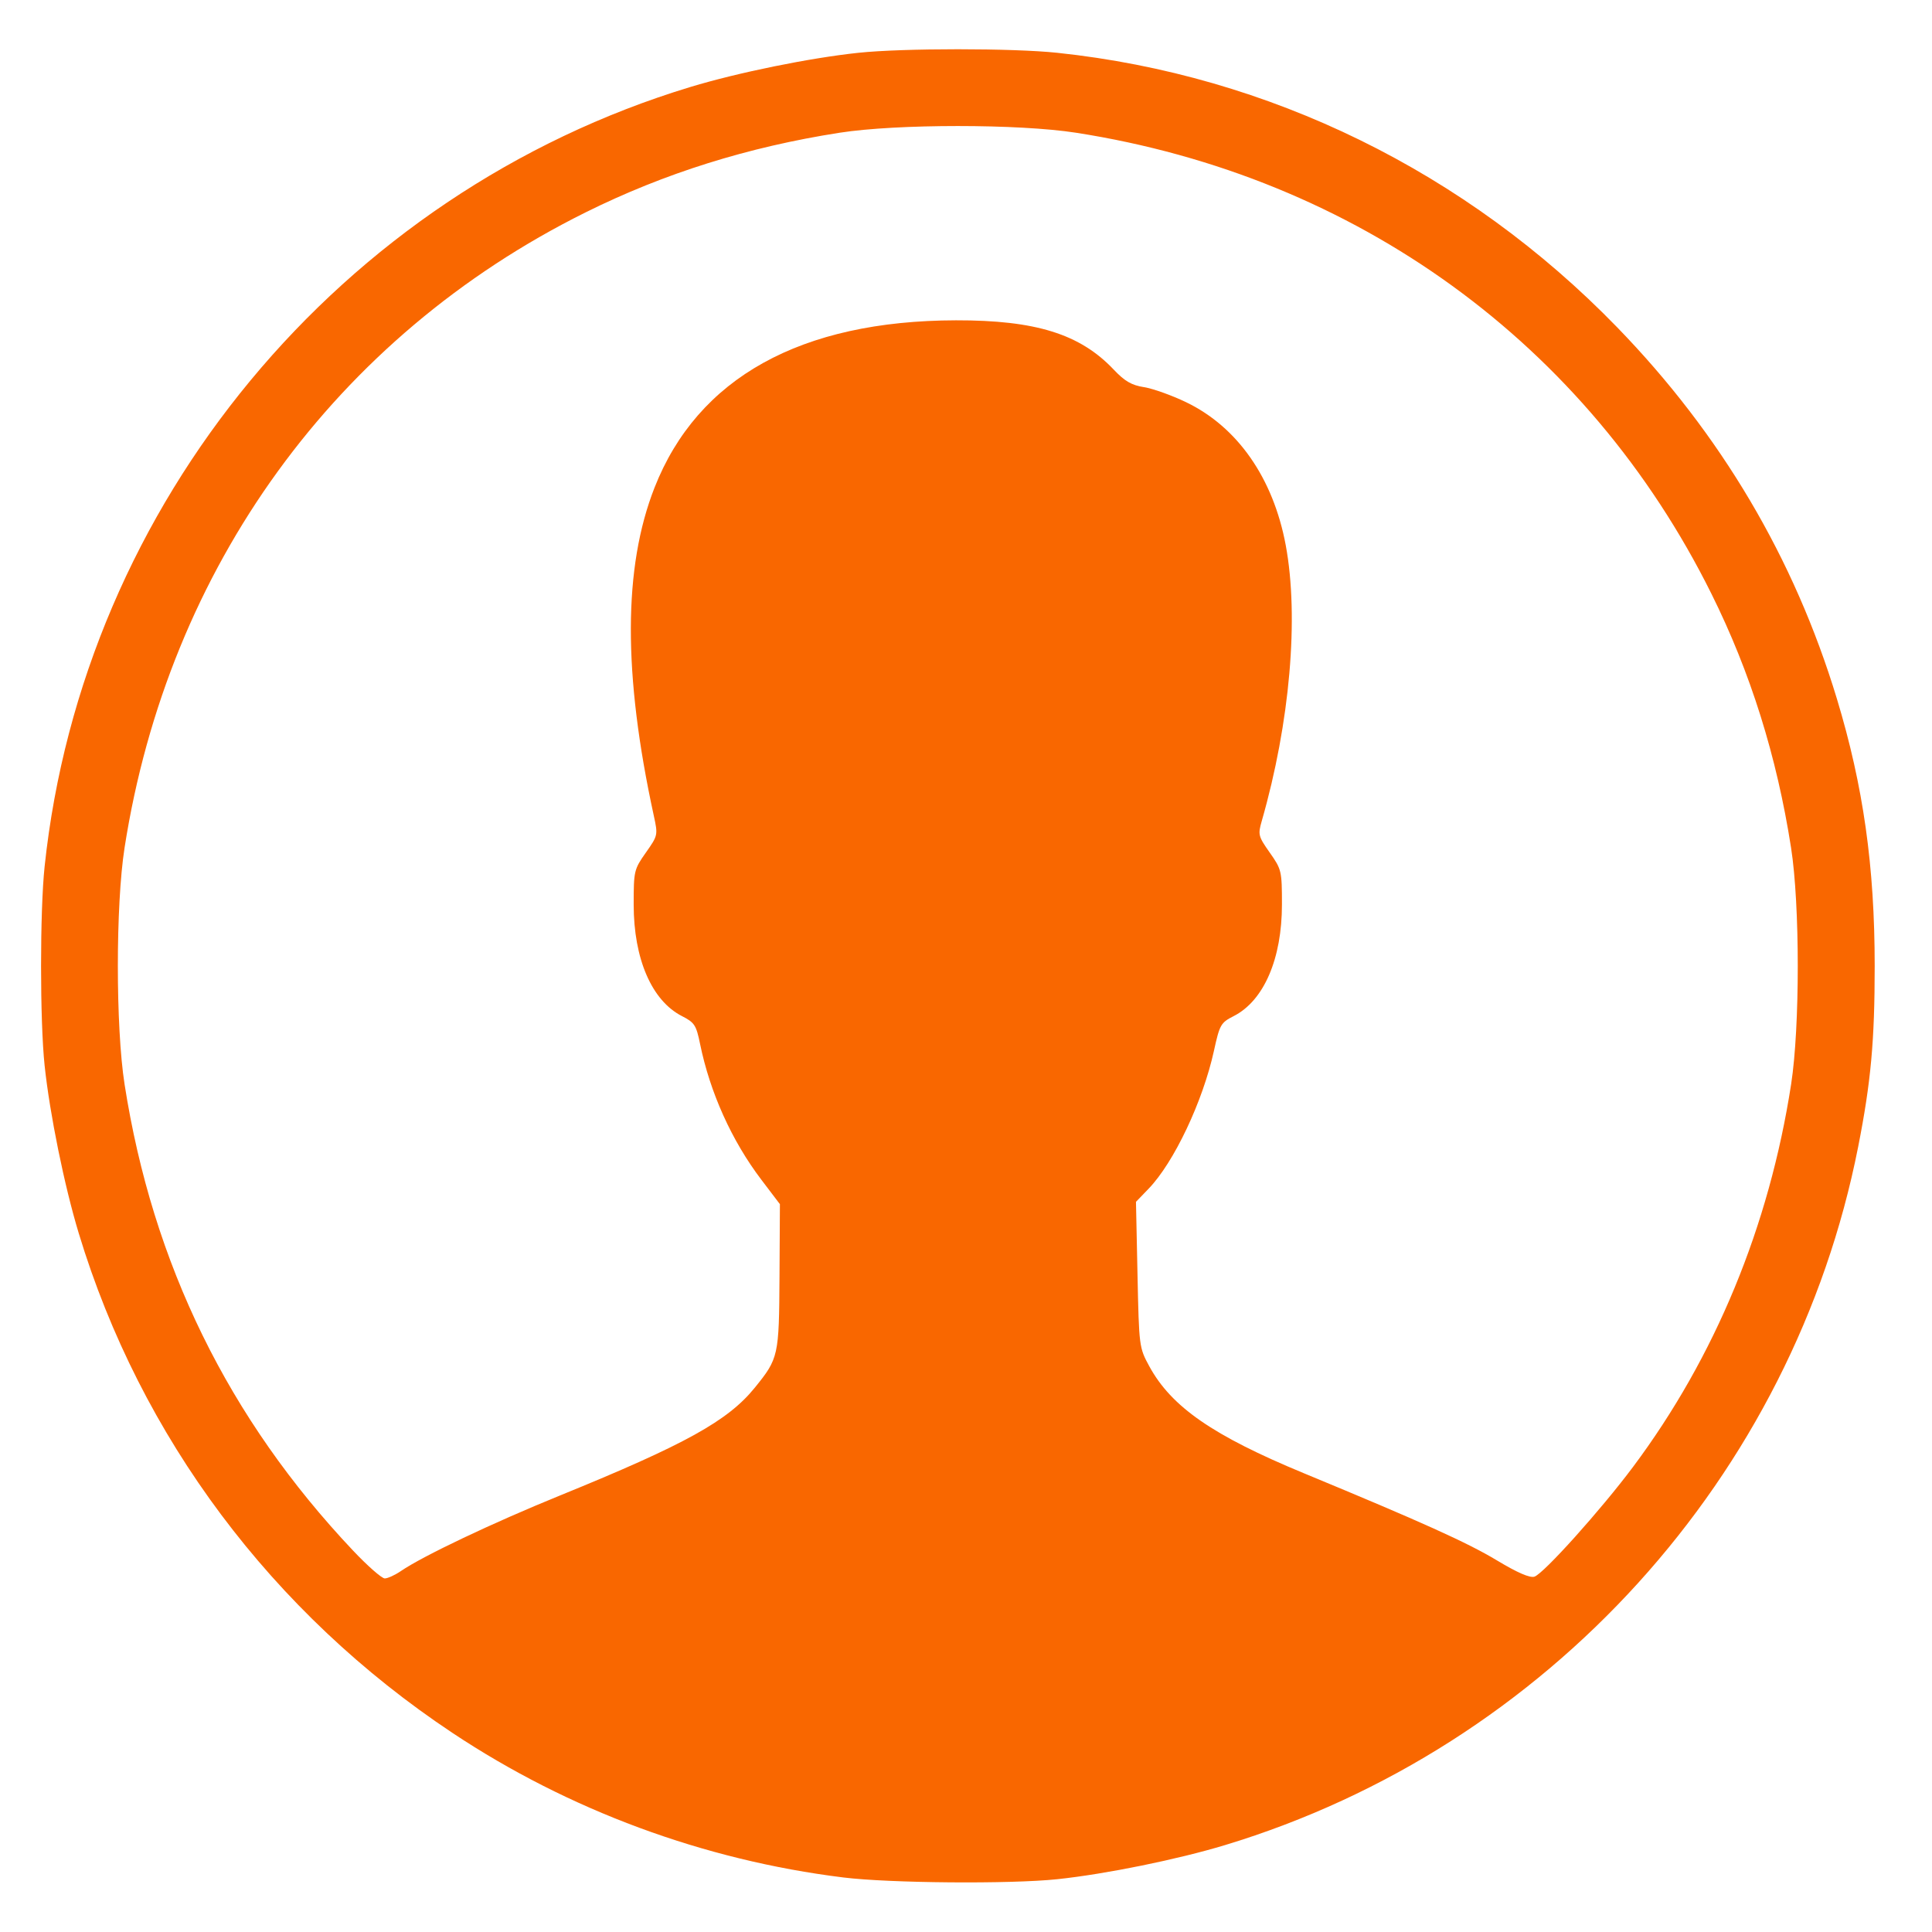
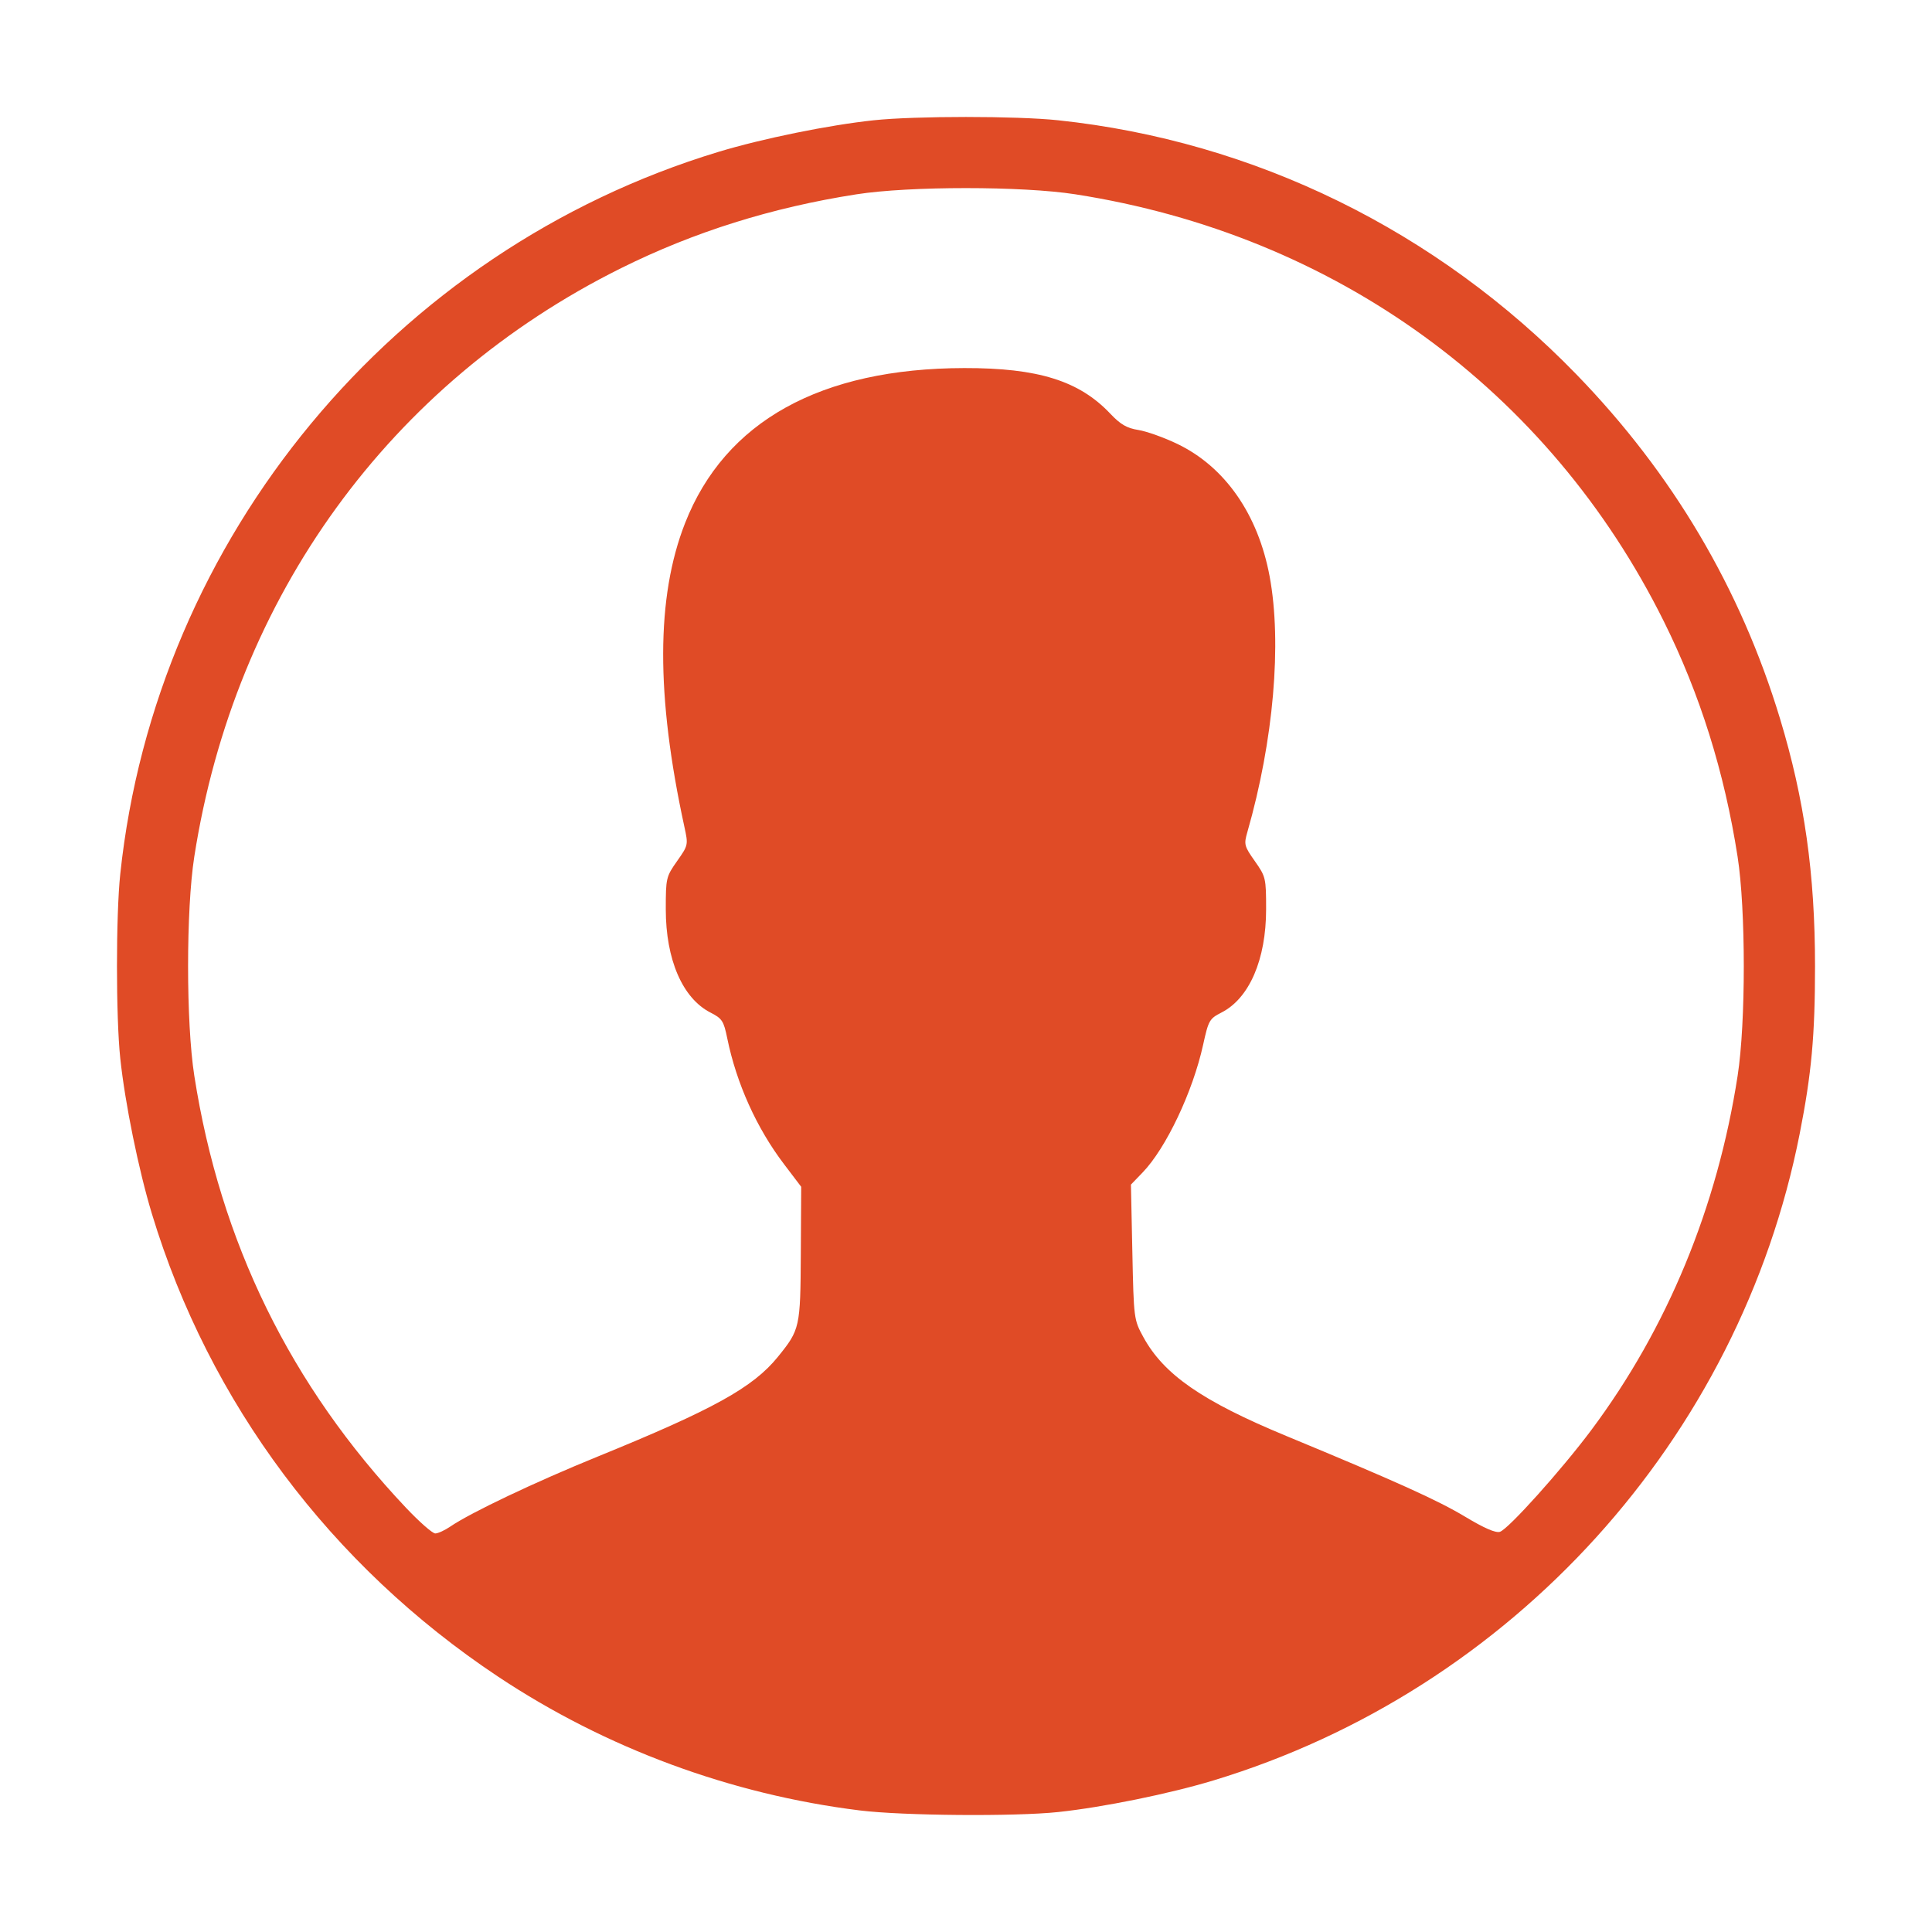
- <svg xmlns="http://www.w3.org/2000/svg" id="svg2" version="1.1" width="512" height="512">
+ <svg xmlns="http://www.w3.org/2000/svg" id="svg2" version="1.1" width="512" height="512" viewBox="0 0 512 512">
  <defs id="defs6" />
-   <path style="fill:#f96700" d="m 223.458,497.543 c -36.94,-4.574 -72.727,-17.811 -103.535,-38.294 -47.844,-31.809 -82.666,-78.359 -99.048,-132.401 -3.817,-12.592 -7.689,-31.621 -9.051,-44.471 -1.256,-11.858 -1.256,-40.895 0,-52.753 10.195,-96.239 78.295,-178.431 171.159,-206.579 12.592,-3.817 31.621,-7.69 44.471,-9.051 11.858,-1.256 40.895,-1.256 52.753,0 56.173,5.951 108.32,31.513 148.32,72.706 27.515,28.336 46.972,61.216 58.259,98.453 7.011,23.129 10.027,44.442 10.027,70.848 0,19.846 -0.995,30.73 -4.378,47.901 -17.208,87.347 -82.302,159.152 -167.758,185.055 -12.592,3.817 -31.621,7.69 -44.471,9.051 -12.44,1.318 -44.477,1.056 -56.749,-0.464 z M 106.237,416.348 c 5.865,-4.005 24.178,-12.703 42.16,-20.025 33.171,-13.507 44.516,-19.784 51.629,-28.567 6.301,-7.78 6.431,-8.365 6.55,-29.463 l 0.108,-19.175 -4.942,-6.51 c -7.828,-10.312 -13.579,-23.067 -16.222,-35.982 -1.016,-4.963 -1.464,-5.649 -4.791,-7.347 -8.003,-4.083 -12.798,-15.162 -12.798,-29.572 0,-8.904 0.095,-9.308 3.231,-13.761 3.206,-4.552 3.222,-4.628 2.095,-9.81 -8.167,-37.543 -8.101,-65.787 0.204,-86.919 11.43,-29.086 38.765,-44.253 79.893,-44.33 21.095,-0.04 32.862,3.632 41.763,13.031 2.956,3.121 4.742,4.159 8.068,4.687 2.349,0.373 7.363,2.165 11.142,3.983 13.636,6.557 23.096,20.131 26.405,37.887 3.557,19.089 1.126,47.053 -6.353,73.1 -1.038,3.616 -0.929,4.047 2.127,8.386 3.125,4.437 3.222,4.849 3.222,13.747 0,14.387 -4.796,25.49 -12.766,29.556 -3.453,1.761 -3.722,2.235 -5.263,9.245 -2.947,13.407 -10.595,29.549 -17.295,36.502 l -3.359,3.486 0.406,19.294 c 0.402,19.087 0.436,19.347 3.125,24.287 5.854,10.753 16.859,18.372 40.908,28.324 31.445,13.013 43.377,18.399 51.236,23.129 5.402,3.251 8.707,4.685 9.915,4.302 2.416,-0.767 17.607,-17.674 26.141,-29.094 21.768,-29.128 36.079,-63.772 41.893,-101.417 2.351,-15.219 2.343,-47.517 -0.016,-62.644 -3.782,-24.26 -10.743,-46.459 -21.112,-67.33 C 420.644,91.125 359.506,46.768 285.153,35.175 c -15.189,-2.368 -47.455,-2.368 -62.644,0 -24.26,3.782 -46.459,10.743 -67.33,21.112 -66.223,32.899 -110.58,94.037 -122.172,168.391 -2.368,15.189 -2.368,47.455 0,62.644 7.428,47.64 27.528,88.657 60.583,123.627 3.824,4.046 7.594,7.353 8.377,7.35 0.783,-0.004 2.705,-0.882 4.271,-1.951 z" id="path2982" />
+   <path style="fill:#e04b26;fill-opacity:1;stroke-width:0.926" d="M 227.857,479.784 C 193.649,475.547 160.508,463.286 131.978,444.312 87.672,414.847 55.424,371.728 40.254,321.669 c -3.534,-11.664 -7.121,-29.29 -8.382,-41.194 -1.163,-10.984 -1.163,-37.881 0,-48.865 9.441,-89.146 72.505,-165.28 158.503,-191.354 11.661,-3.535 29.283,-7.123 41.183,-8.384 10.981,-1.164 37.871,-1.164 48.852,0 52.02,5.512 100.31,29.19 137.353,67.347 25.481,26.248 43.499,56.704 53.951,91.197 6.492,21.425 9.286,41.166 9.286,65.626 0,18.384 -0.921,28.465 -4.054,44.37 -15.936,80.909 -76.216,147.422 -155.353,171.416 -11.661,3.535 -29.282,7.123 -41.183,8.384 -11.52,1.221 -41.188,0.978 -52.553,-0.429 z M 119.305,404.573 c 5.431,-3.709 22.39,-11.767 39.043,-18.549 30.718,-12.512 41.224,-18.326 47.811,-26.461 5.835,-7.206 5.956,-7.748 6.066,-27.292 l 0.1,-17.761 -4.576,-6.03 c -7.249,-9.552 -12.575,-21.367 -15.022,-33.33 -0.941,-4.597 -1.355,-5.233 -4.437,-6.806 -7.411,-3.782 -11.851,-14.045 -11.851,-27.393 0,-8.248 0.088,-8.622 2.992,-12.747 2.969,-4.216 2.984,-4.287 1.94,-9.087 -7.563,-34.776 -7.502,-60.938 0.189,-80.513 10.585,-26.942 35.898,-40.992 73.986,-41.063 19.536,-0.037 30.432,3.364 38.675,12.07 2.737,2.891 4.392,3.853 7.471,4.342 2.175,0.346 6.819,2.006 10.319,3.689 12.628,6.074 21.388,18.647 24.452,35.094 3.294,17.682 1.043,43.585 -5.884,67.712 -0.962,3.349 -0.86,3.749 1.97,7.768 2.894,4.11 2.983,4.492 2.983,12.734 0,13.326 -4.441,23.611 -11.822,27.378 -3.197,1.632 -3.447,2.07 -4.874,8.564 -2.729,12.419 -9.812,27.371 -16.016,33.812 l -3.111,3.229 0.376,17.872 c 0.372,17.681 0.403,17.921 2.894,22.497 5.421,9.96 15.612,17.018 37.883,26.237 29.119,12.053 40.17,17.043 47.447,21.424 5.003,3.012 8.063,4.34 9.182,3.985 2.237,-0.71 16.305,-16.372 24.208,-26.95 20.158,-26.981 33.411,-59.072 38.796,-93.942 2.177,-14.097 2.169,-44.015 -0.015,-58.027 -3.503,-22.472 -9.949,-43.035 -19.55,-62.368 C 410.463,103.32 353.846,62.232 284.99,51.494 c -14.066,-2.194 -43.946,-2.194 -58.012,0 -22.466,3.504 -43.024,9.951 -62.351,19.556 C 103.301,101.524 62.224,158.156 51.488,227.029 c -2.193,14.069 -2.193,43.958 0,58.027 6.878,44.128 25.492,82.123 56.103,114.516 3.542,3.748 7.033,6.811 7.758,6.808 0.725,-0.004 2.505,-0.817 3.955,-1.807 z" id="path2982" />
</svg>
